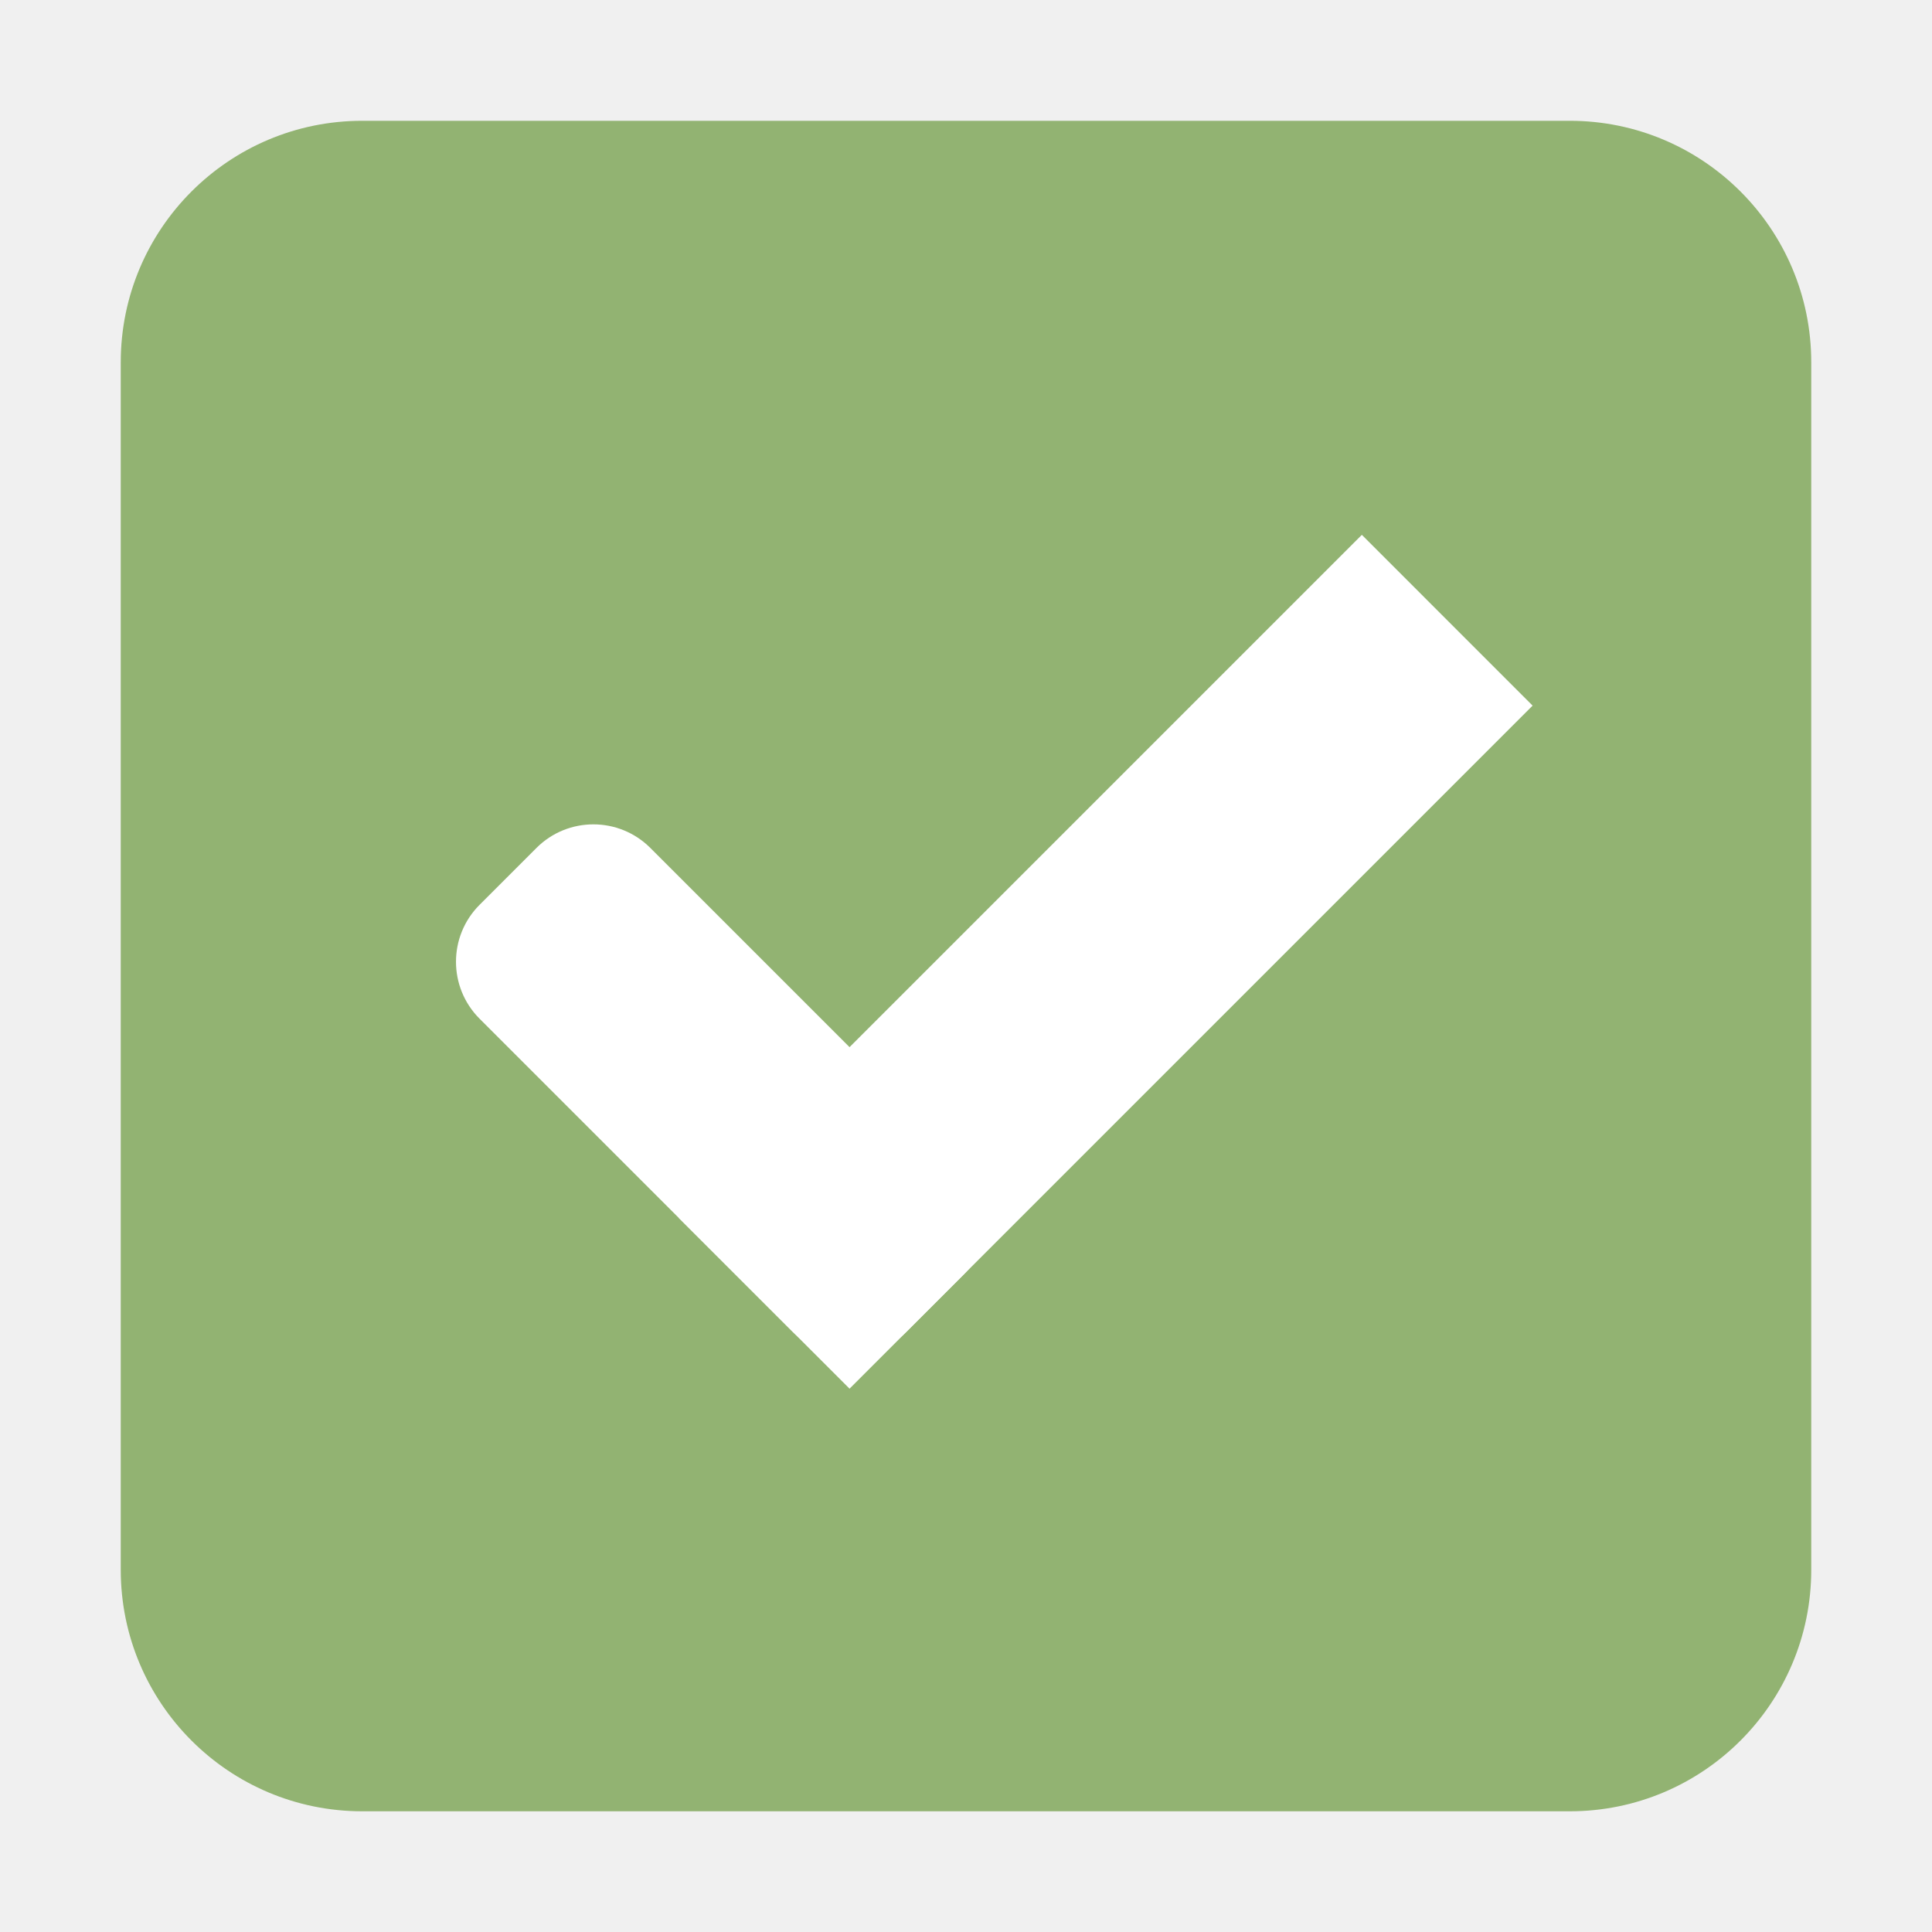
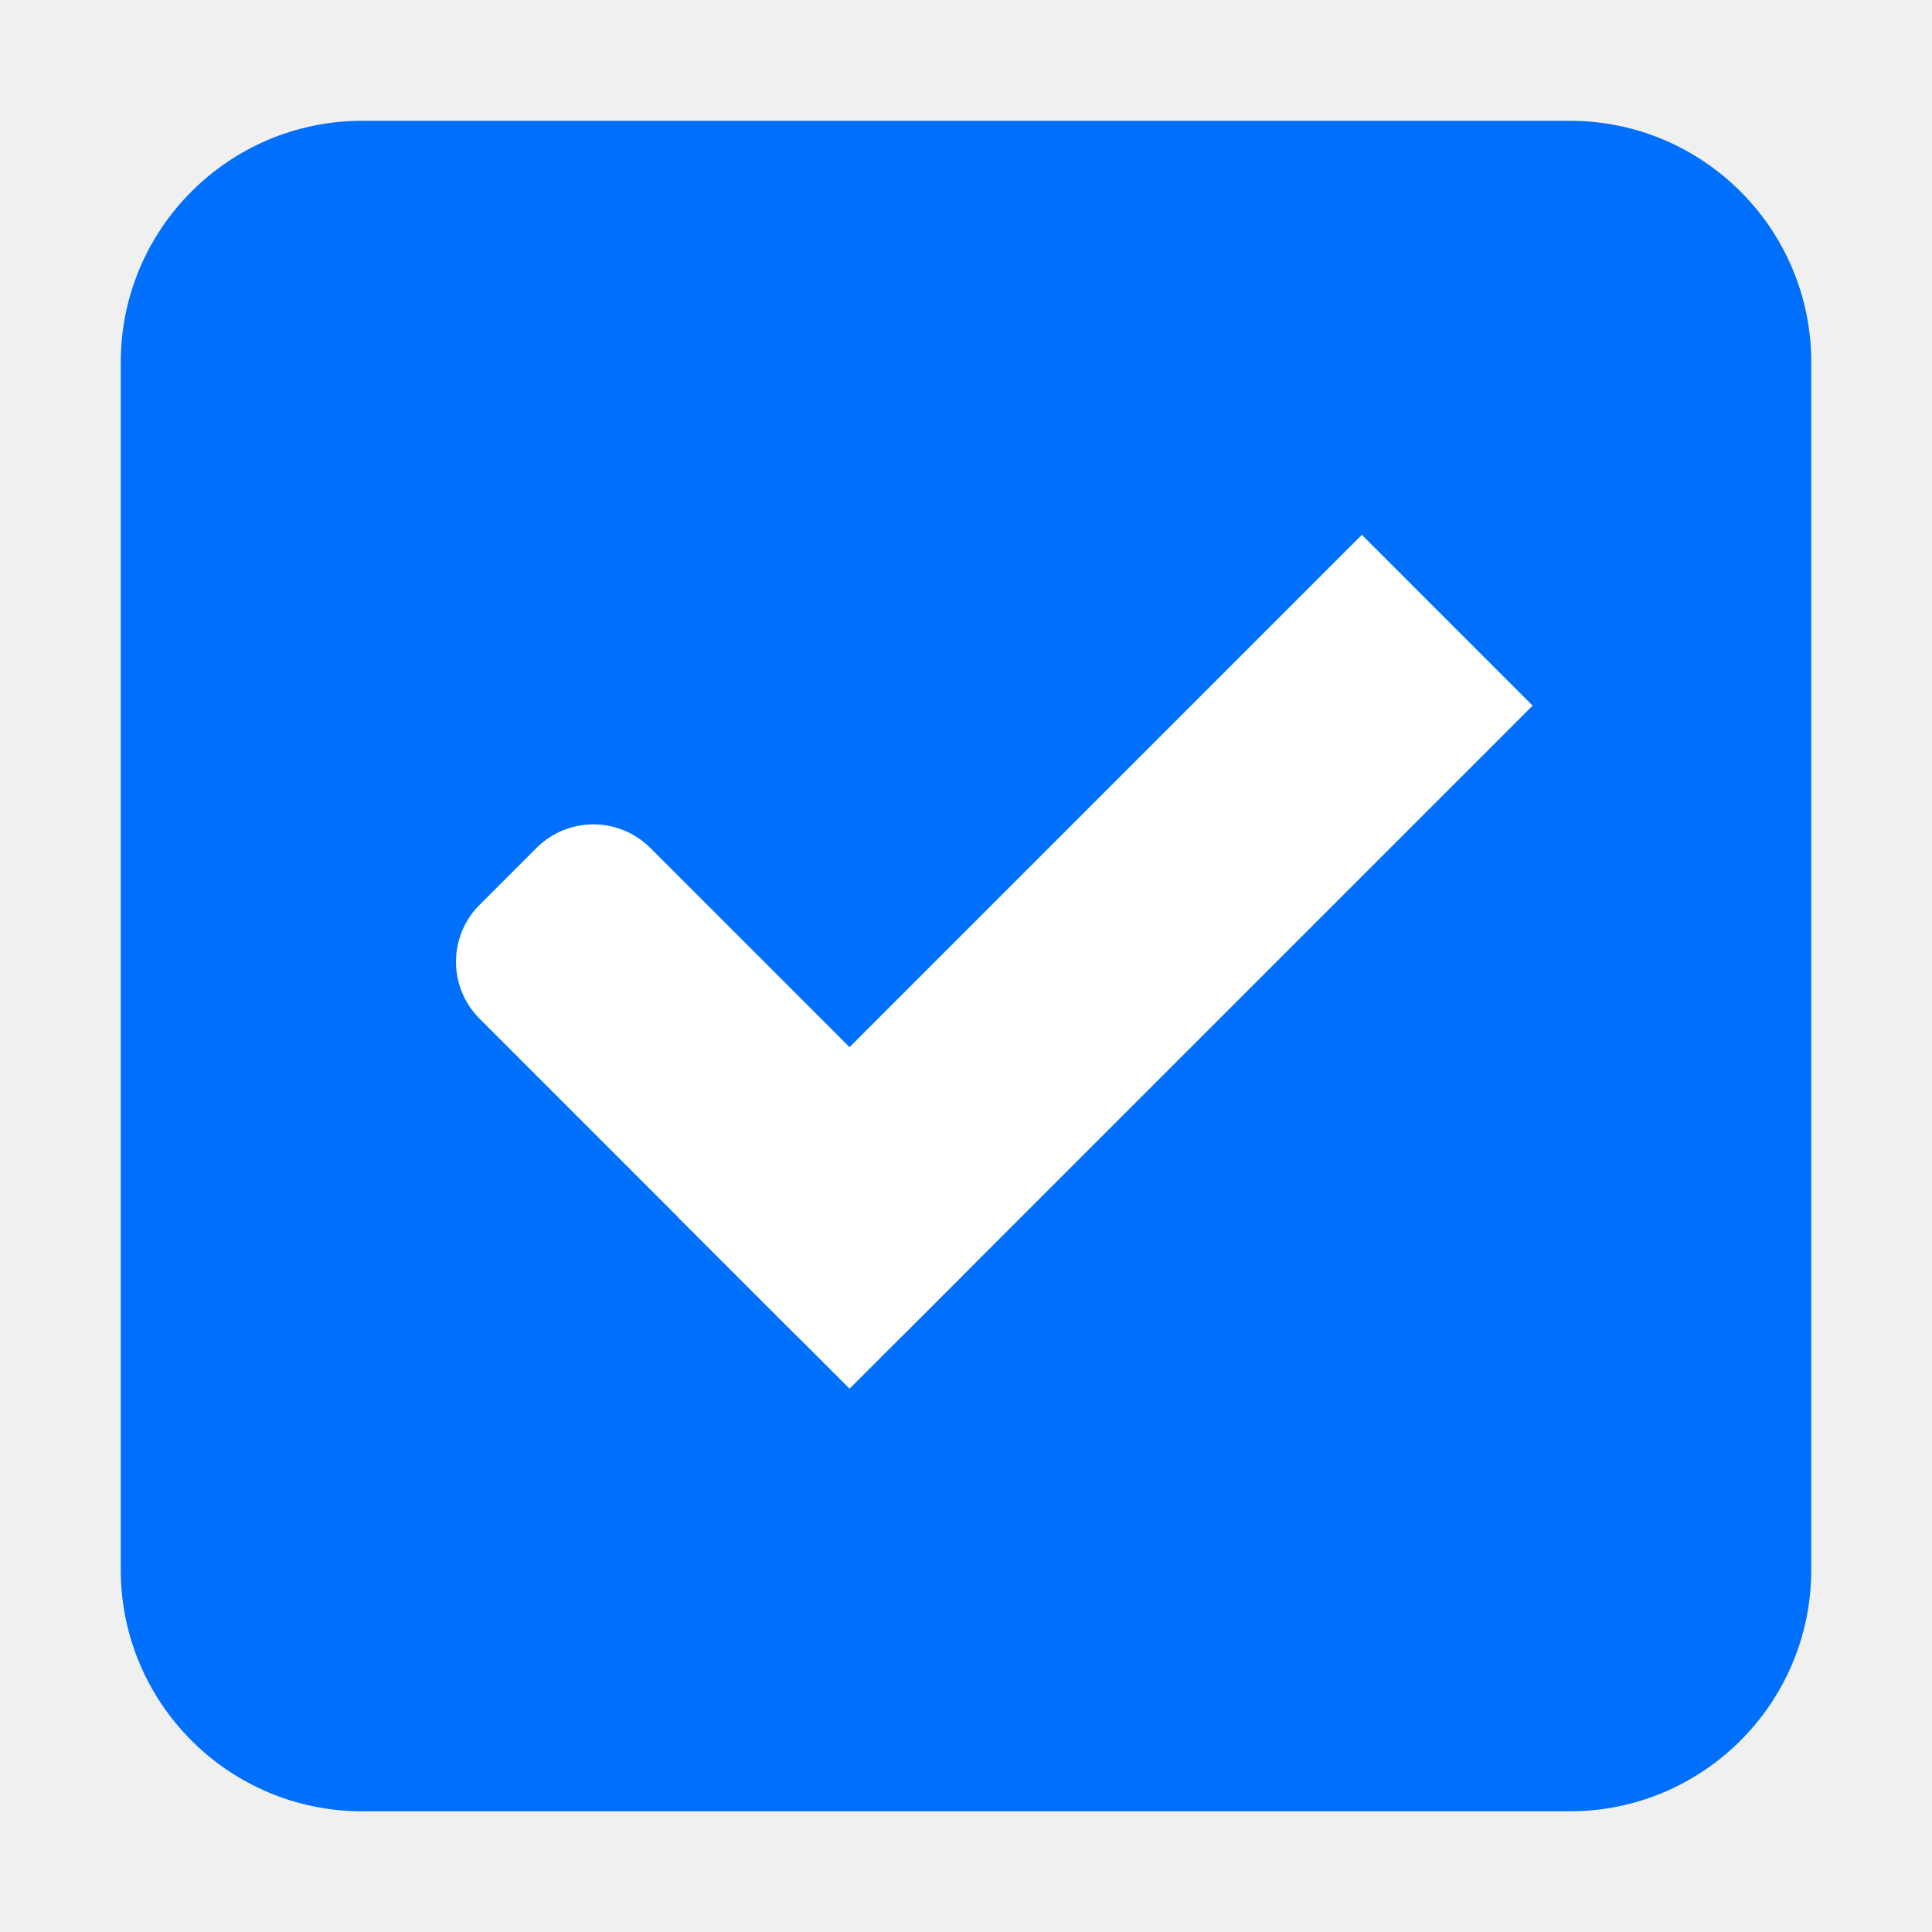
<svg xmlns="http://www.w3.org/2000/svg" width="16" height="16" id="svg2" version="1.1">
  <defs id="defs4">
    <linearGradient id="linearGradient7704">
      <stop style="stop-color:#4080fb;stop-opacity:0.745;" offset="0" id="stop7706" />
      <stop style="stop-color:#4080fb;stop-opacity:0.492;" offset="1" id="stop7708" />
    </linearGradient>
    <linearGradient id="linearGradient7694">
      <stop style="stop-color:#0f0f0f;stop-opacity:1;" offset="0" id="stop7696" />
      <stop id="stop7698" offset="0.078" style="stop-color:#171717;stop-opacity:1;" />
      <stop style="stop-color:#171717;stop-opacity:1;" offset="0.974" id="stop7700" />
      <stop style="stop-color:#1b1b1b;stop-opacity:1;" offset="1" id="stop7702" />
    </linearGradient>
    <linearGradient id="linearGradient3969-0-4-9">
      <stop style="stop-color:#353537;stop-opacity:1;" offset="0" id="stop3971-2-2-7" />
      <stop style="stop-color:#4d4f52;stop-opacity:1;" offset="1" id="stop3973-0-5-3" />
    </linearGradient>
  </defs>
  <g id="layer1" transform="translate(0,-1036.362)">
    <g id="checkbox-checked-dark" transform="translate(16.83713,14.01041)">
      <g transform="translate(-52.83713,1021.99)" style="display:inline;opacity:1" id="checkbox-checked">
        <g id="checkbox-unchecked-5" style="display:inline" transform="translate(19,0)">
          <g id="sdsd-7">
            <g transform="translate(0,-30)" id="scdsdcd-5">
              <g transform="matrix(0.9295198,0,0,0.9291437,-156.7507,-212.9618)" id="g15812-6-6-1-5" style="display:inline">
                <g style="display:inline" id="g5489-2-9-6-8-8-53" transform="matrix(0.5089163,0,0,0.5173982,161.7932,197.5643)">
                  <g id="g5428-8-1-4-0-0-4" />
                </g>
              </g>
              <rect style="color:#000000;display:inline;overflow:visible;visibility:visible;fill:none;stroke:none;stroke-width:2;marker:none;enable-background:accumulate" id="rect13523-7" width="16" height="16" x="17" y="30.362" />
              <g id="g5400-6">
-                 <rect rx="2" y="31.362" x="18" height="14" width="14" id="rect5147-9-1-5-7-6-7" style="color:#000000;display:inline;overflow:visible;visibility:visible;fill:#92b372;fill-opacity:1;stroke:#000000;stroke-width:0;stroke-linecap:butt;stroke-linejoin:round;stroke-miterlimit:4;stroke-dasharray:none;stroke-dashoffset:0;stroke-opacity:1;marker:none;enable-background:accumulate" ry="2" />
+                 <rect rx="2" y="31.362" x="18" height="14" width="14" id="rect5147-9-1-5-7-6-7" style="color:#000000;display:inline;overflow:visible;visibility:visible;fill:#0070fc;fill-opacity:1;stroke:#000000;stroke-width:0;stroke-linecap:butt;stroke-linejoin:round;stroke-miterlimit:4;stroke-dasharray:none;stroke-dashoffset:0;stroke-opacity:1;marker:none;enable-background:accumulate" ry="2" />
              </g>
            </g>
          </g>
        </g>
        <g id="checkbox-checked-dark-7" transform="translate(36,-1036)" style="display:inline">
          <g id="g3981-6-4" transform="matrix(0.7071068,0.7071068,-0.7071068,0.7071068,729.9547,305.0582)" style="opacity:0.85;fill:#1a1a1a;fill-opacity:1" />
          <g id="g4049-2" transform="matrix(0.7071068,0.7071068,-0.7071068,0.7071068,727.9444,295.3112)">
            <g id="g4056-7" transform="translate(12.37438,11.53123)">
              <g id="g3981-0" transform="translate(-3,-4.999983)" style="fill:#3b3c3e;fill-opacity:1">
                <rect ry="0.667" rx="0.667" y="1033.362" x="8" height="2" width="5" id="rect3977-39" style="fill:#ffffff;fill-opacity:1;stroke:none" />
                <rect ry="0" y="1027.362" x="11" height="8" width="2" id="rect3979-7" style="fill:#ffffff;fill-opacity:1;stroke:none" />
              </g>
              <rect style="fill:#eeeeee;fill-opacity:0;stroke:none" id="rect4047-81" width="3" height="1" x="5" y="-8" transform="translate(0,1036.362)" />
            </g>
          </g>
        </g>
      </g>
    </g>
  </g>
</svg>
